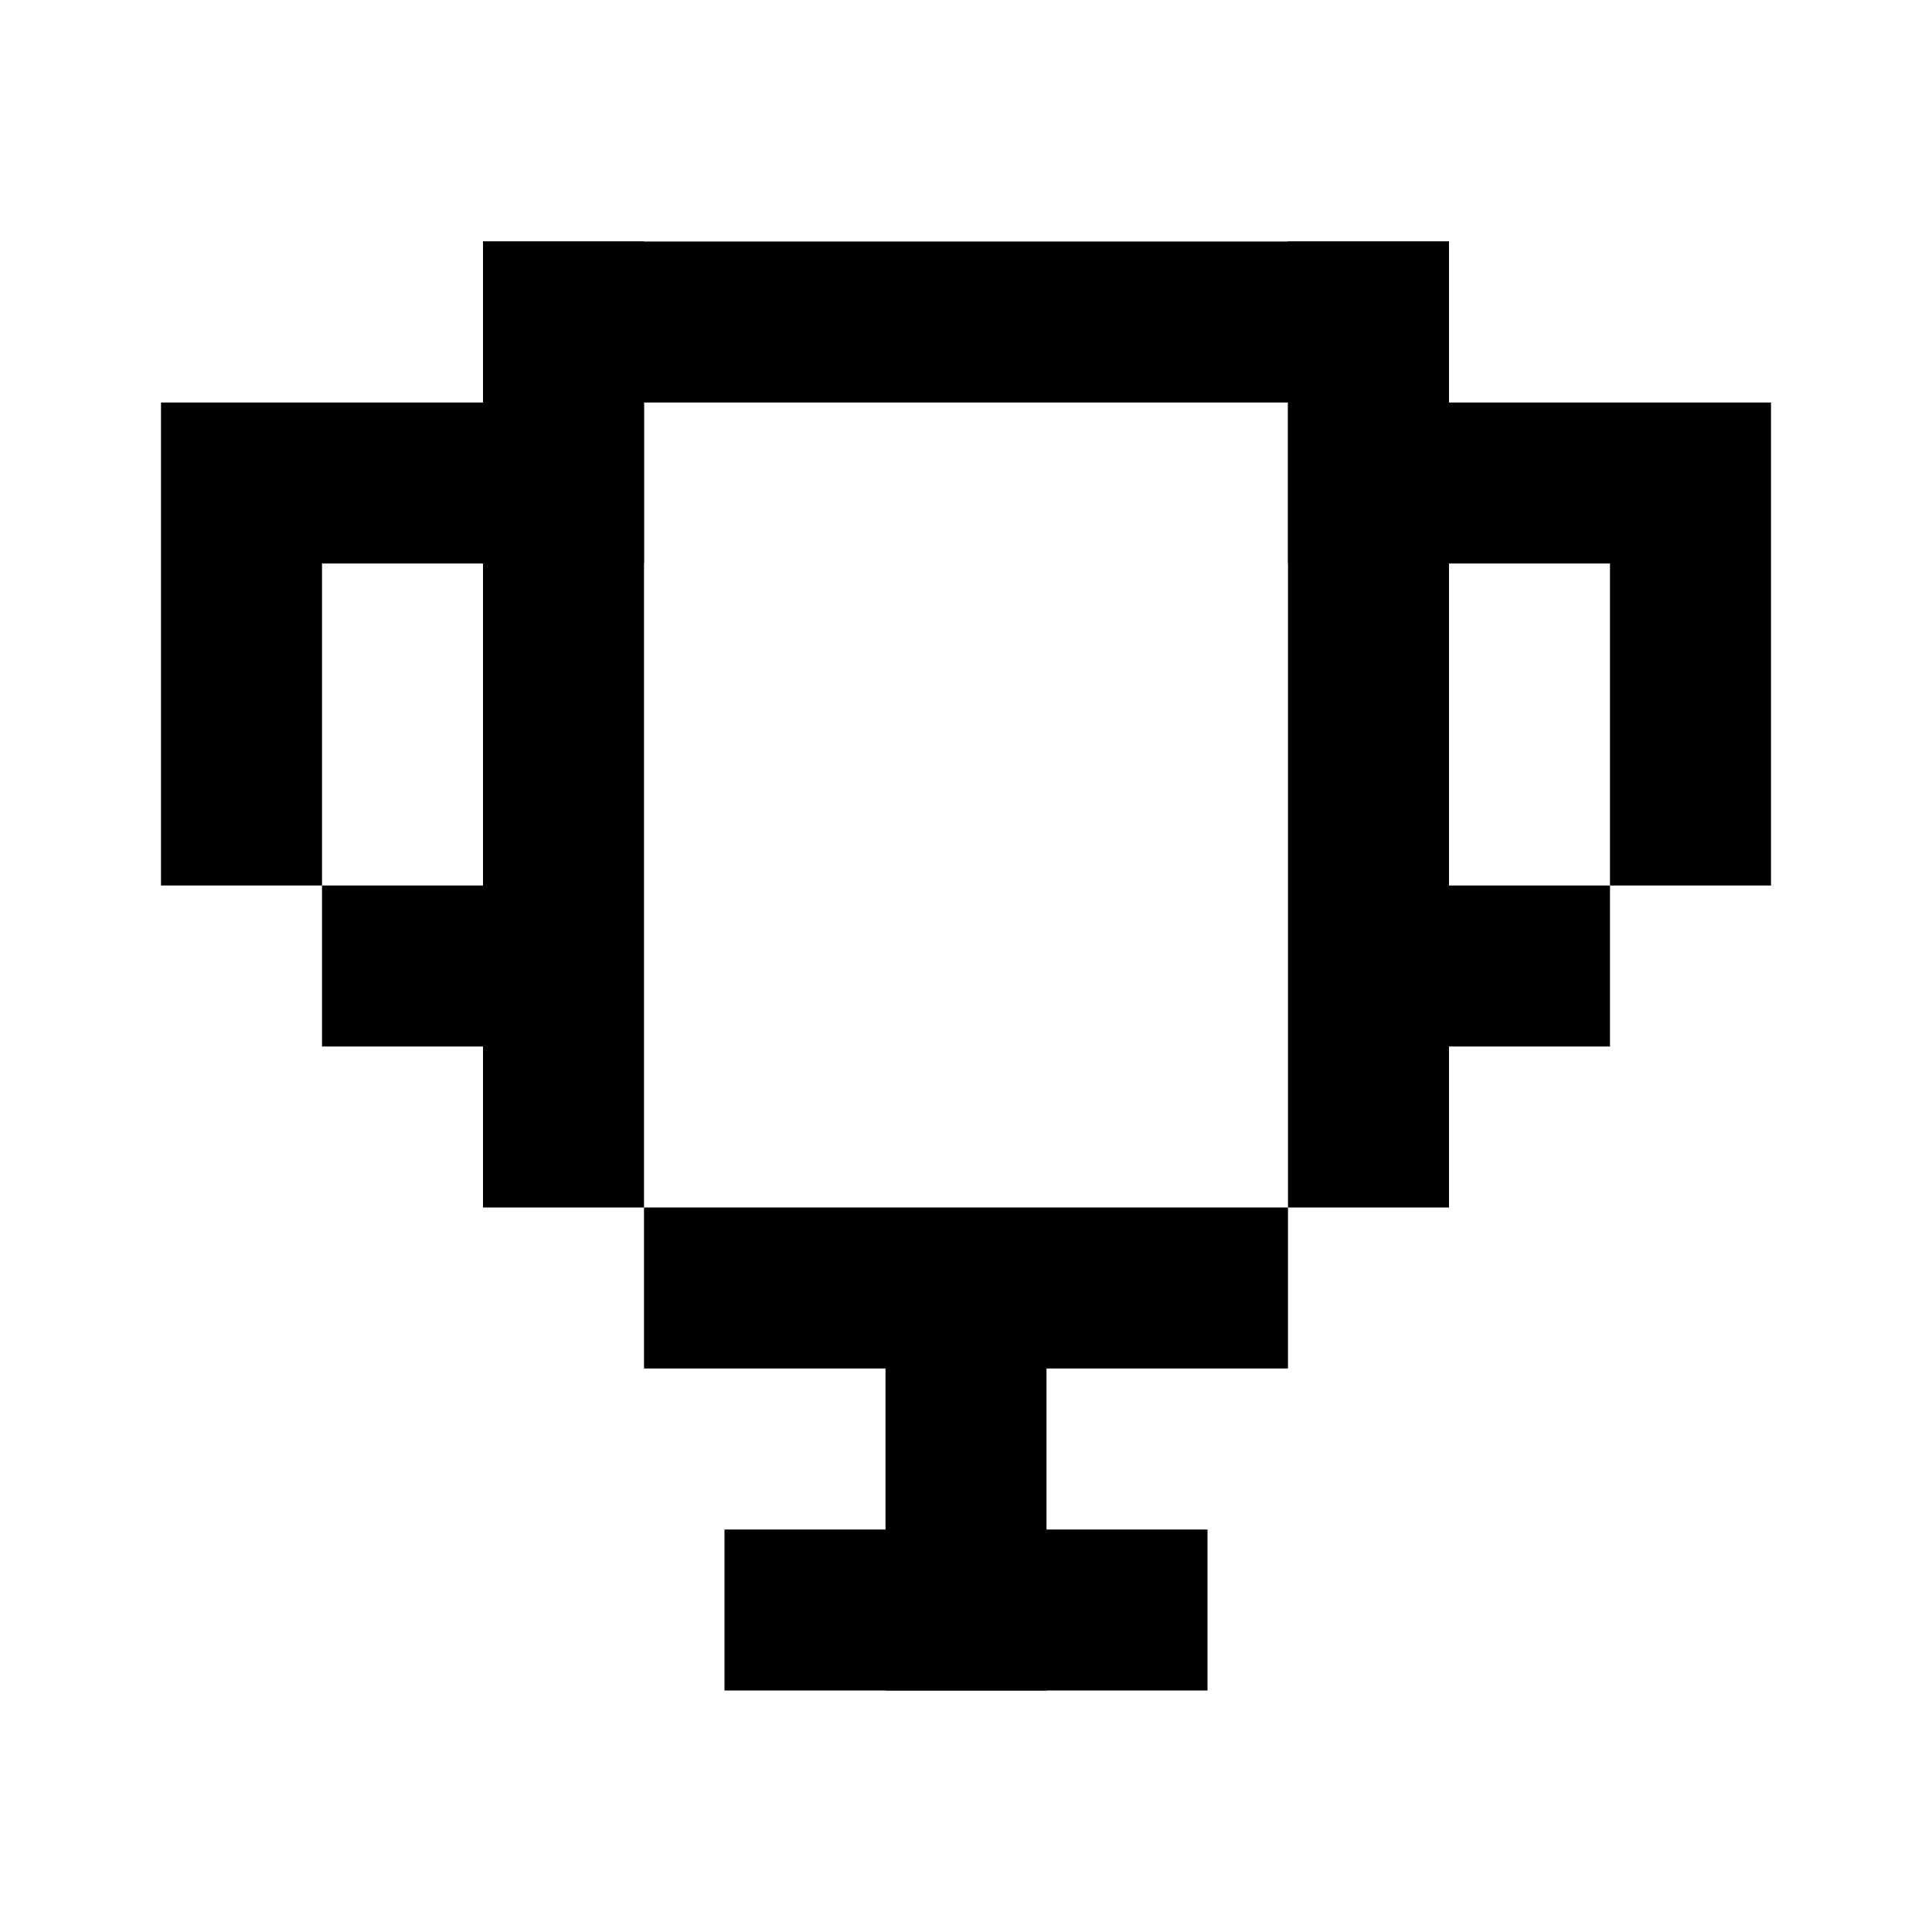
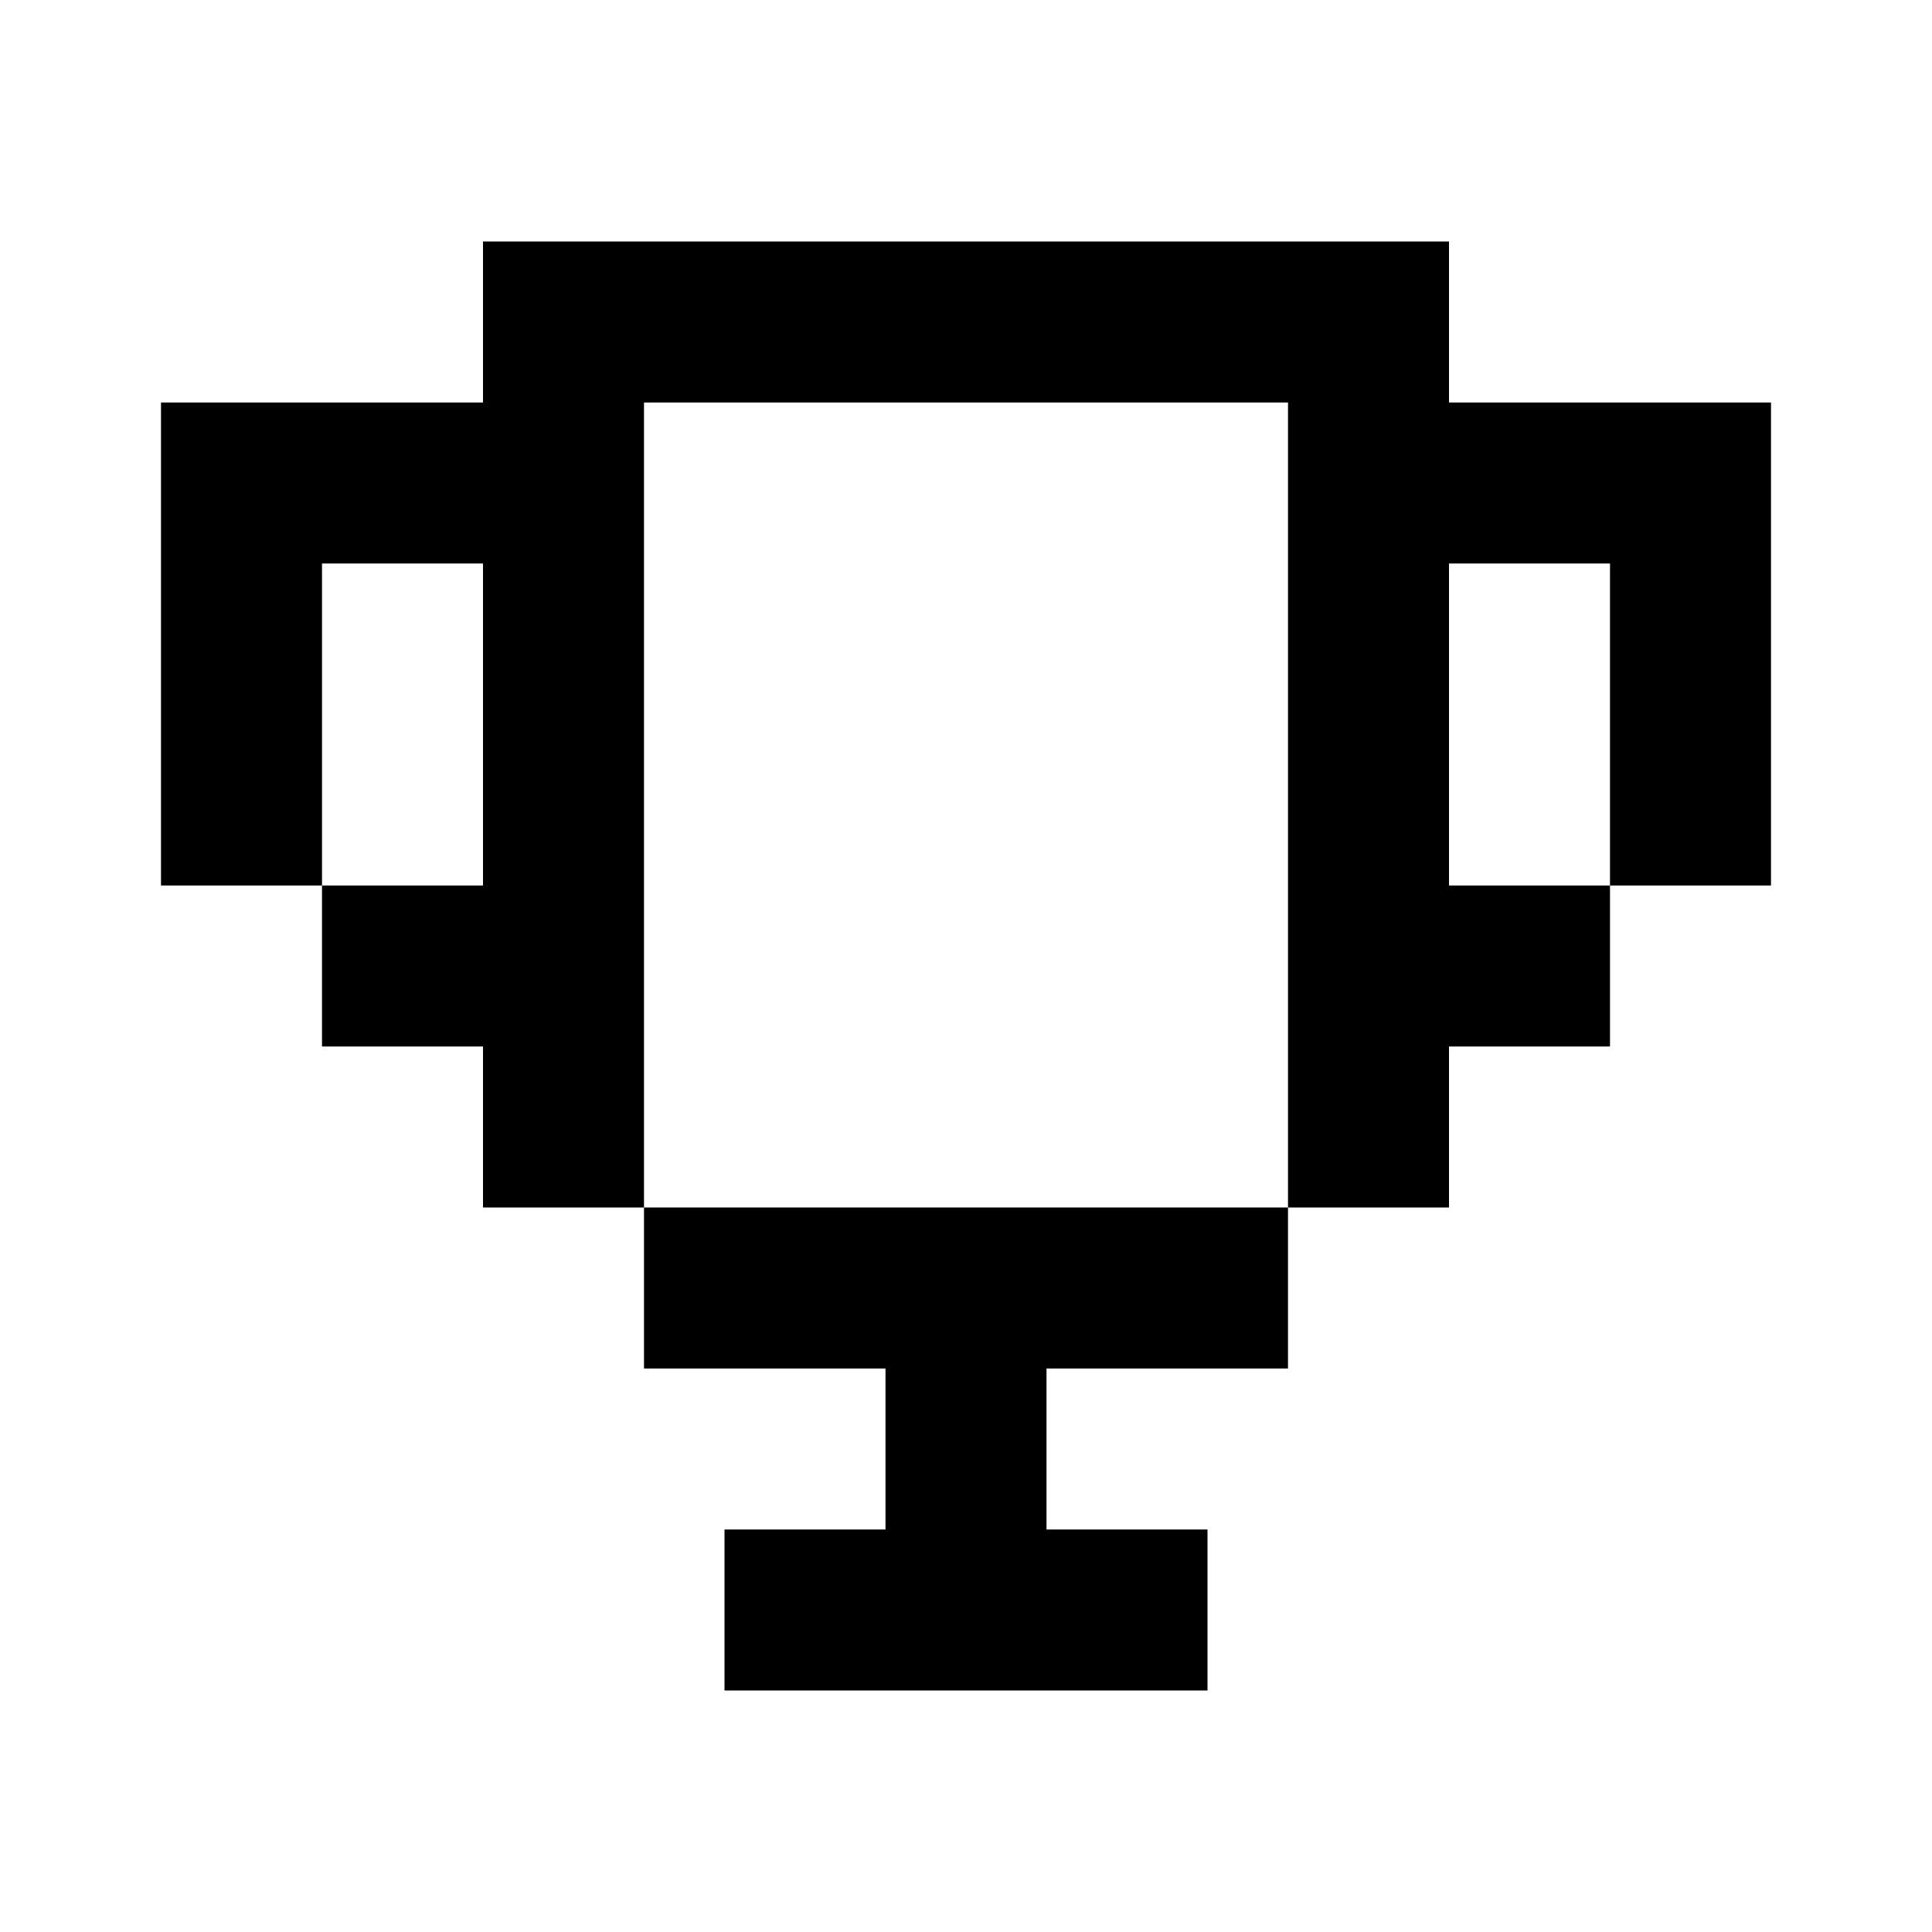
- <svg xmlns="http://www.w3.org/2000/svg" width="24" height="24" fill="currentColor" viewBox="0 0 24 24">
-   <path d="M6 3h12v2H6z" />
-   <path d="M6 3h2v12H6zm10 0h2v12h-2z" />
-   <path d="M16 5h6v2h-6zM2 5h6v2H2zm0 2h2v4H2zm2 4h2v2H4zm14 0h2v2h-2zm2-4h2v4h-2zM8 15h8v2H8zm3 2h2v4h-2z" />
-   <path d="M9 19h6v2H9z" />
+ <svg xmlns="http://www.w3.org/2000/svg" width="24" height="24" viewBox="0 0 24 24" fill="none">
+   <path d="M16 17H13V19H15V21H9V19H11V17H8V15H16V17ZM18 5H22V11H20V7H18V11H20V13H18V15H16V5H8V15H6V13H4V11H6V7H4V11H2V5H6V3H18V5Z" fill="black" />
</svg>
